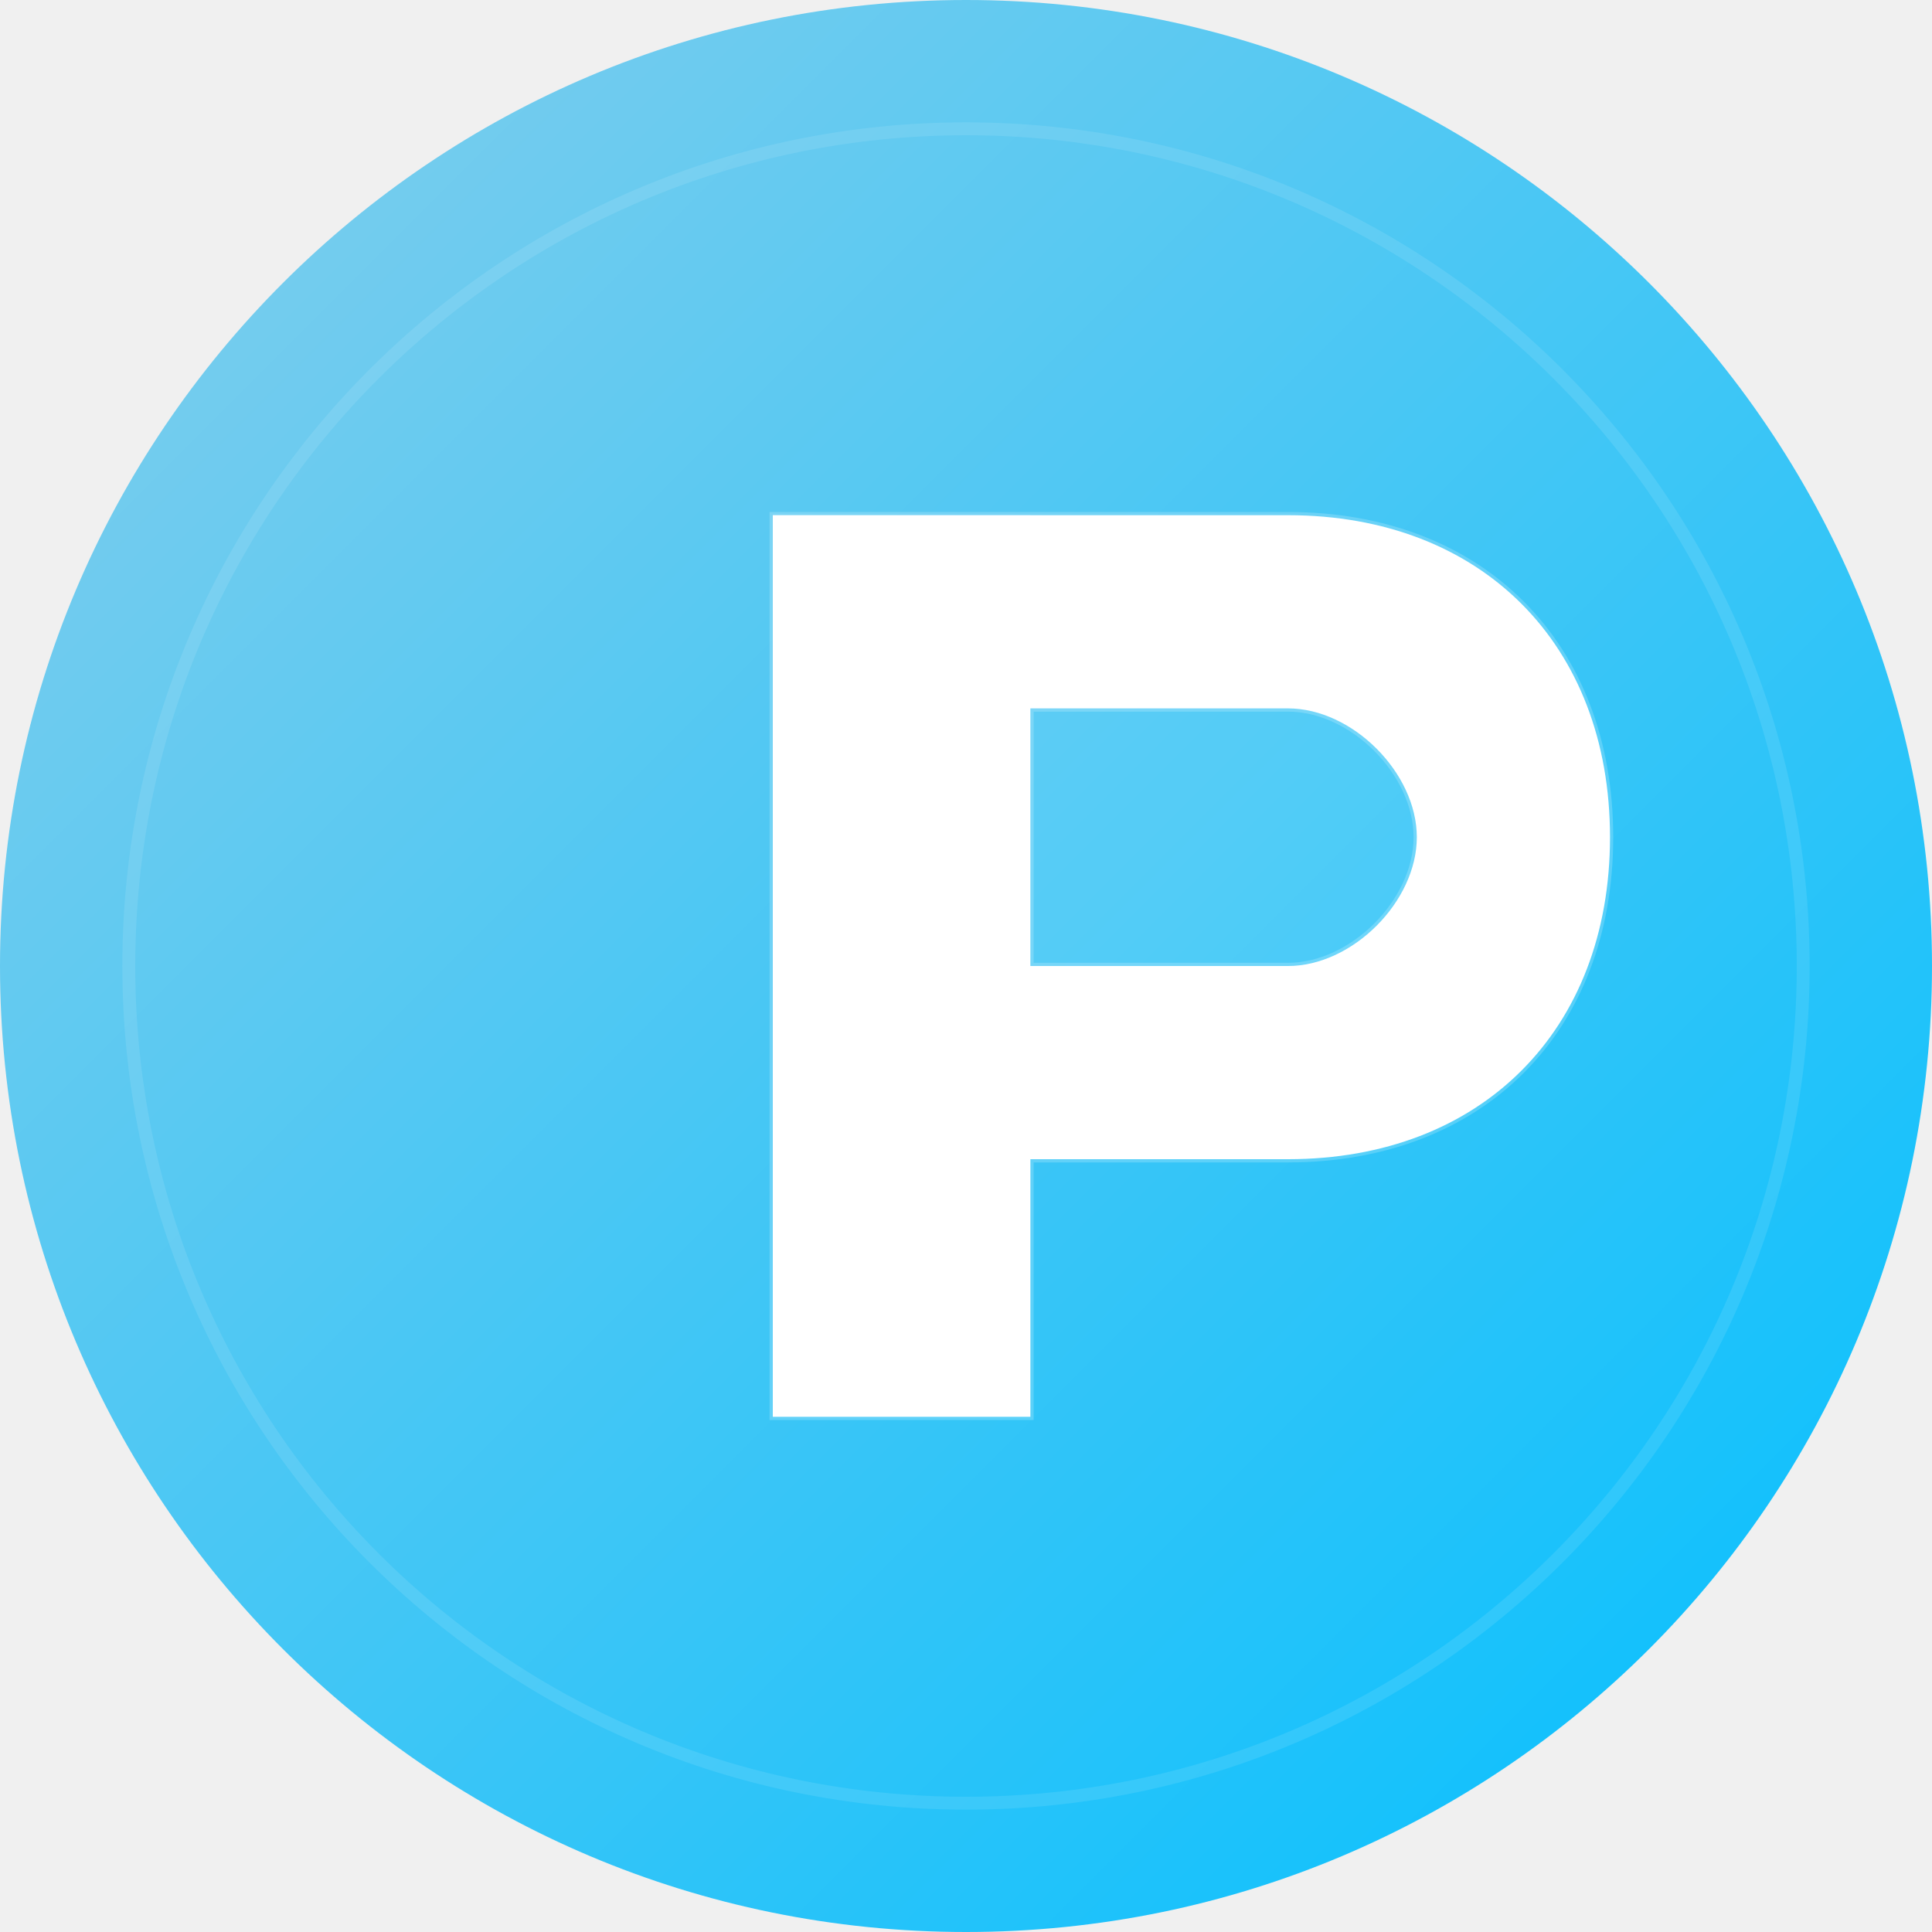
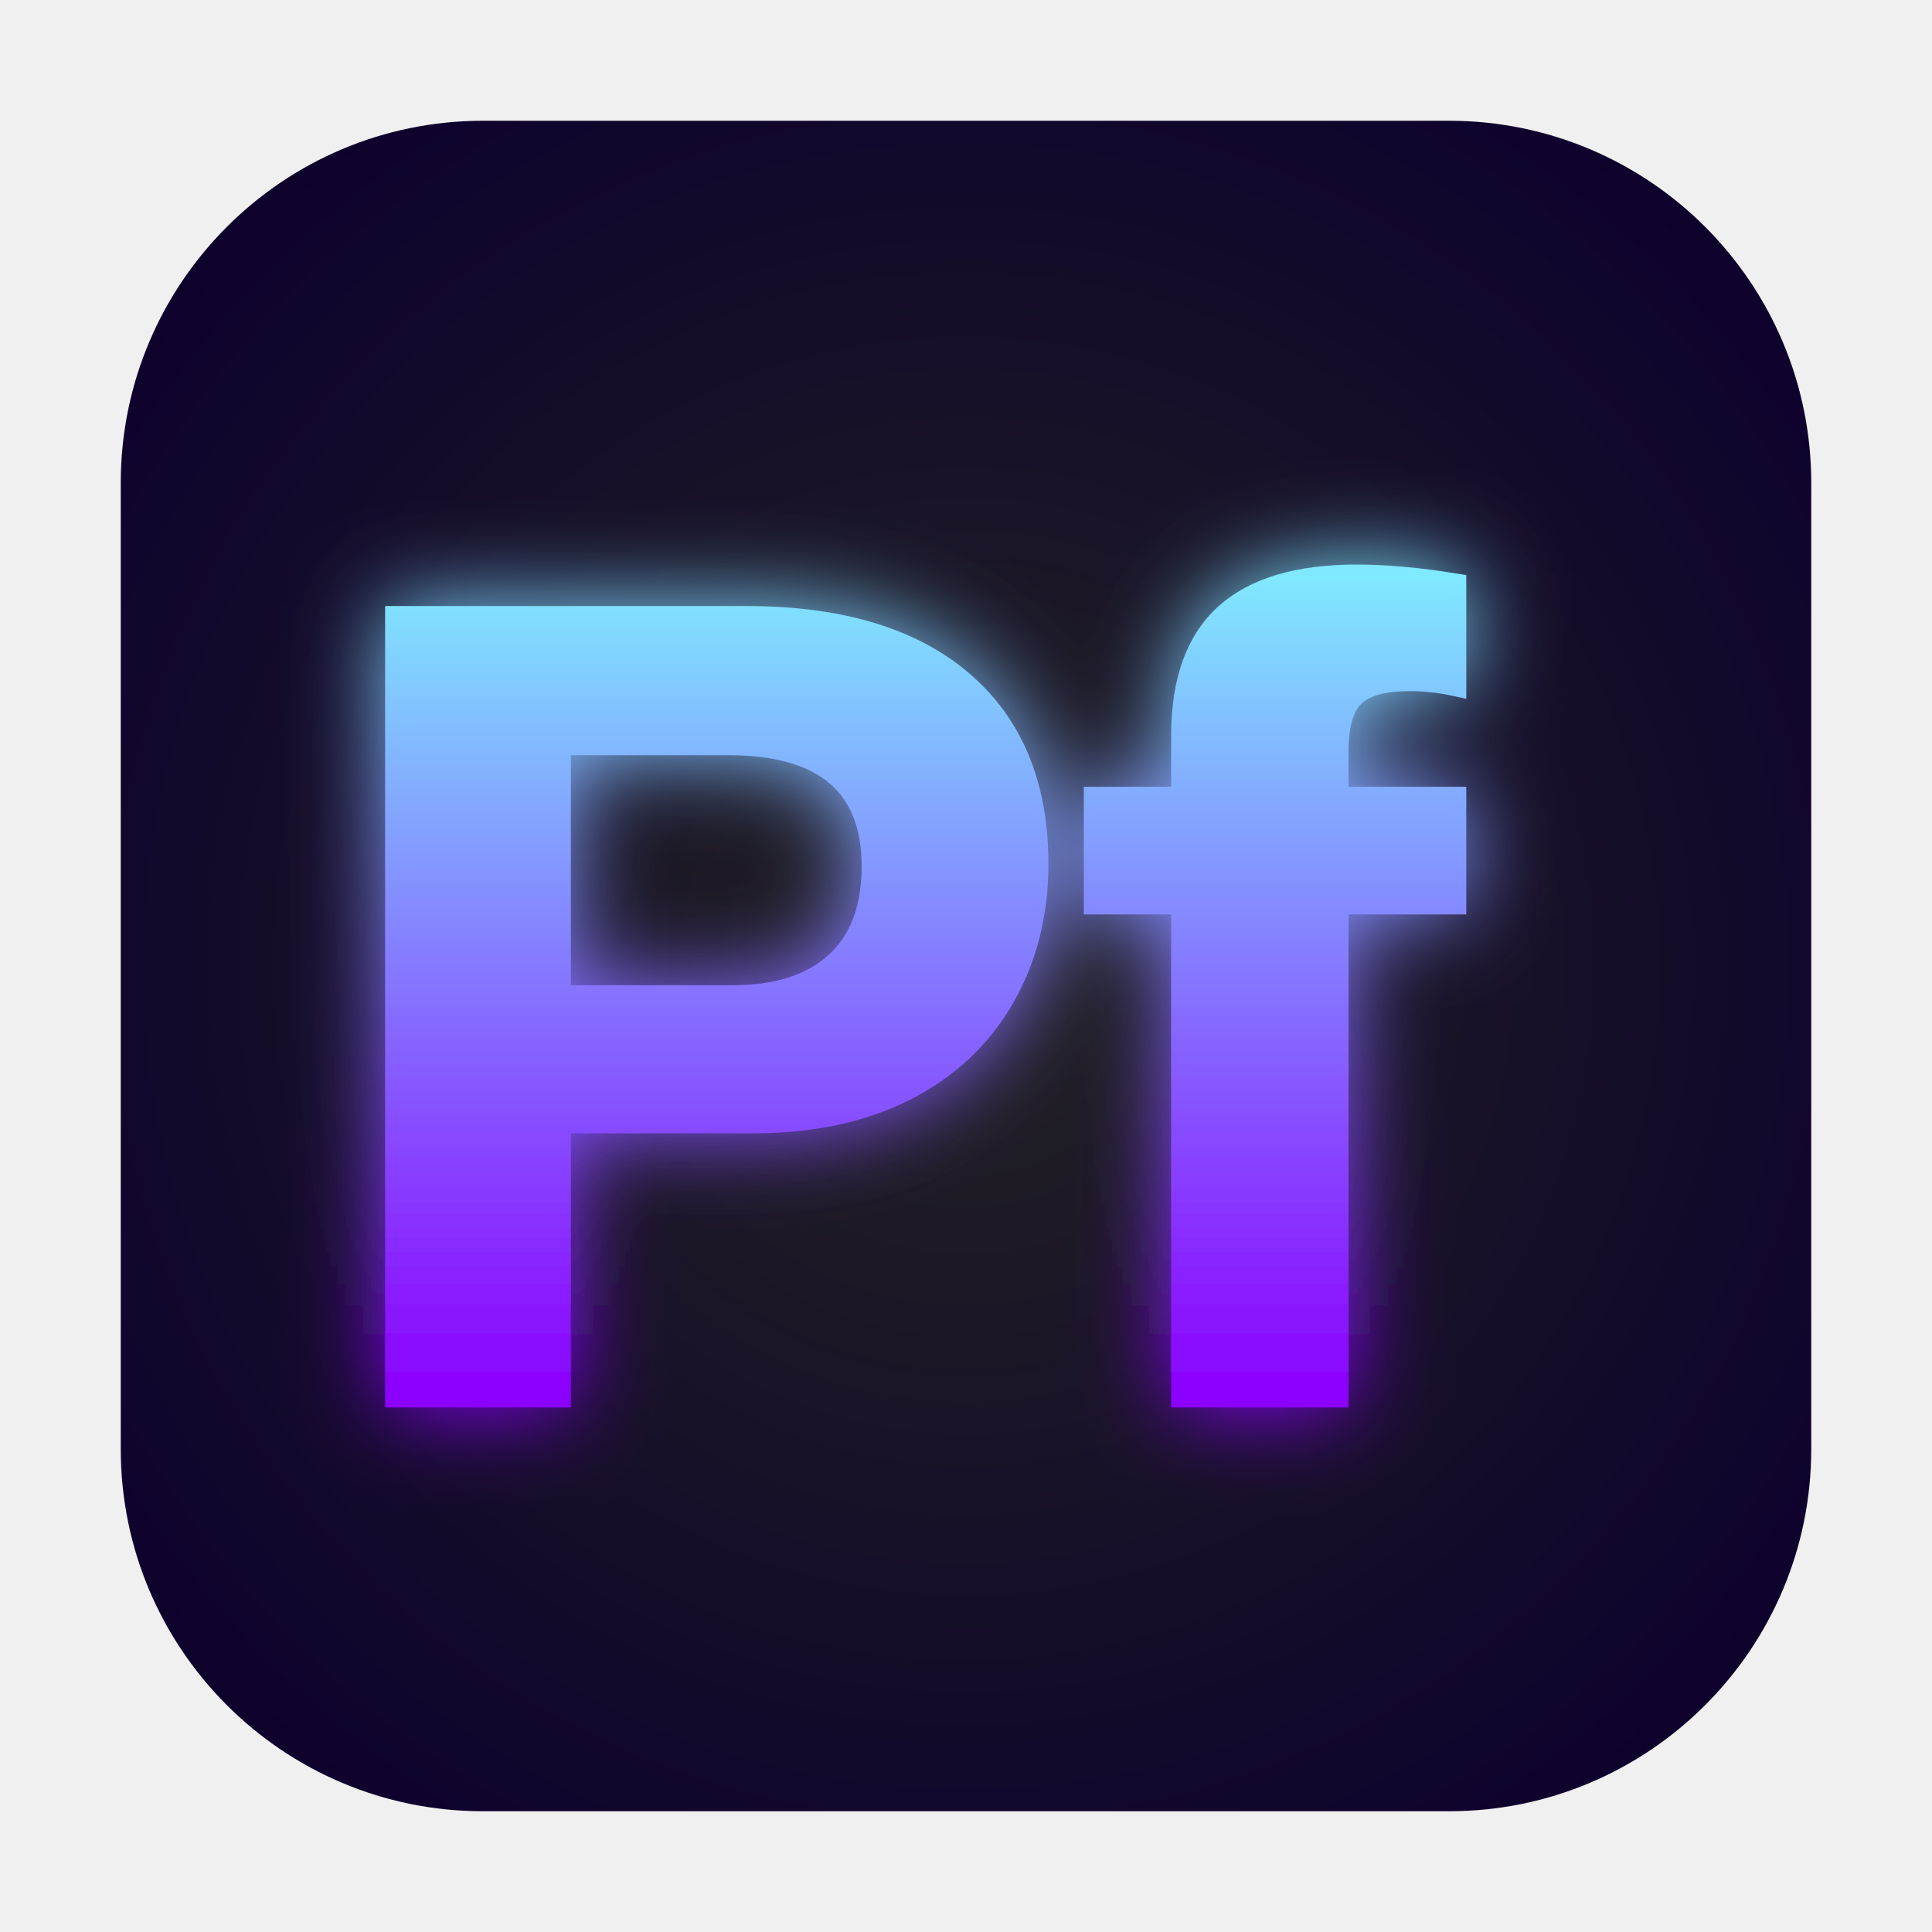
- <svg xmlns="http://www.w3.org/2000/svg" viewBox="0 0 300 300" width="300" height="300">
+ <svg xmlns="http://www.w3.org/2000/svg" width="512" height="512" viewBox="0 0 512 512" fill="none">
  <defs>
-     <linearGradient id="githubGradient" x1="0%" y1="0%" x2="100%" y2="100%">
-       <stop offset="0%" style="stop-color:#87ceeb;stop-opacity:1" />
-       <stop offset="100%" style="stop-color:#00bfff;stop-opacity:1" />
+     <linearGradient id="neonGradient" x1="0%" y1="0%" x2="0%" y2="100%">
+       <stop offset="0%" stop-color="#80E8FF" />
+       <stop offset="100%" stop-color="#8B00FF" />
    </linearGradient>
+     <radialGradient id="softGlow" cx="50%" cy="50%" r="65%">
+       <stop offset="0%" stop-color="#222" />
+       <stop offset="100%" stop-color="#0d002eff" />
+     </radialGradient>
+     <filter id="neonGlow" x="-50%" y="-50%" width="200%" height="200%">
+       <feGaussianBlur stdDeviation="12" result="blur" />
+       <feMerge>
+         <feMergeNode in="blur" />
+         <feMergeNode in="SourceGraphic" />
+       </feMerge>
+     </filter>
+     <style>
+       @keyframes pulse {
+         0%, 100% { filter: drop-shadow(0 0 10px #80E8FF) drop-shadow(0 0 20px #8B00FF); }
+         50% { filter: drop-shadow(0 0 25px #80E8FF) drop-shadow(0 0 45px #8B00FF); }
+       }
+ 
+       .neonText {
+         animation: pulse 2.5s infinite ease-in-out;
+       }
+     </style>
  </defs>
-   <circle cx="150" cy="150" r="150" fill="url(#githubGradient)" />
-   <circle cx="150" cy="150" r="130" fill="none" stroke="rgba(255,255,255,0.1)" stroke-width="2" />
-   <path d="M120 80 L120 220 L160 220 L160 180 L200 180 C230 180 250 160 250 130 C250 100 230 80 200 80 L120 80 Z M160 110 L200 110 C210 110 220 120 220 130 C220 140 210 150 200 150 L160 150 Z" fill="white" stroke="rgba(255,255,255,0.2)" stroke-width="1" />
-   <path d="M120 80 L120 100 L160 100 L160 80 Z" fill="rgba(255,255,255,0.3)" />
-   <path d="M160 110 L200 110 C210 110 220 120 220 130 C220 140 210 150 200 150 L160 150 Z" fill="rgba(255,255,255,0.1)" />
+   <rect x="32" y="32" width="448" height="448" rx="96" fill="url(#softGlow)" />
+   <text x="85" y="370" font-family="Arial, Helvetica, sans-serif" font-weight="900" font-size="300" fill="url(#neonGradient)" stroke="url(#neonGradient)" stroke-width="6" class="neonText" filter="url(#neonGlow)">
+     Pf
+   </text>
</svg>
